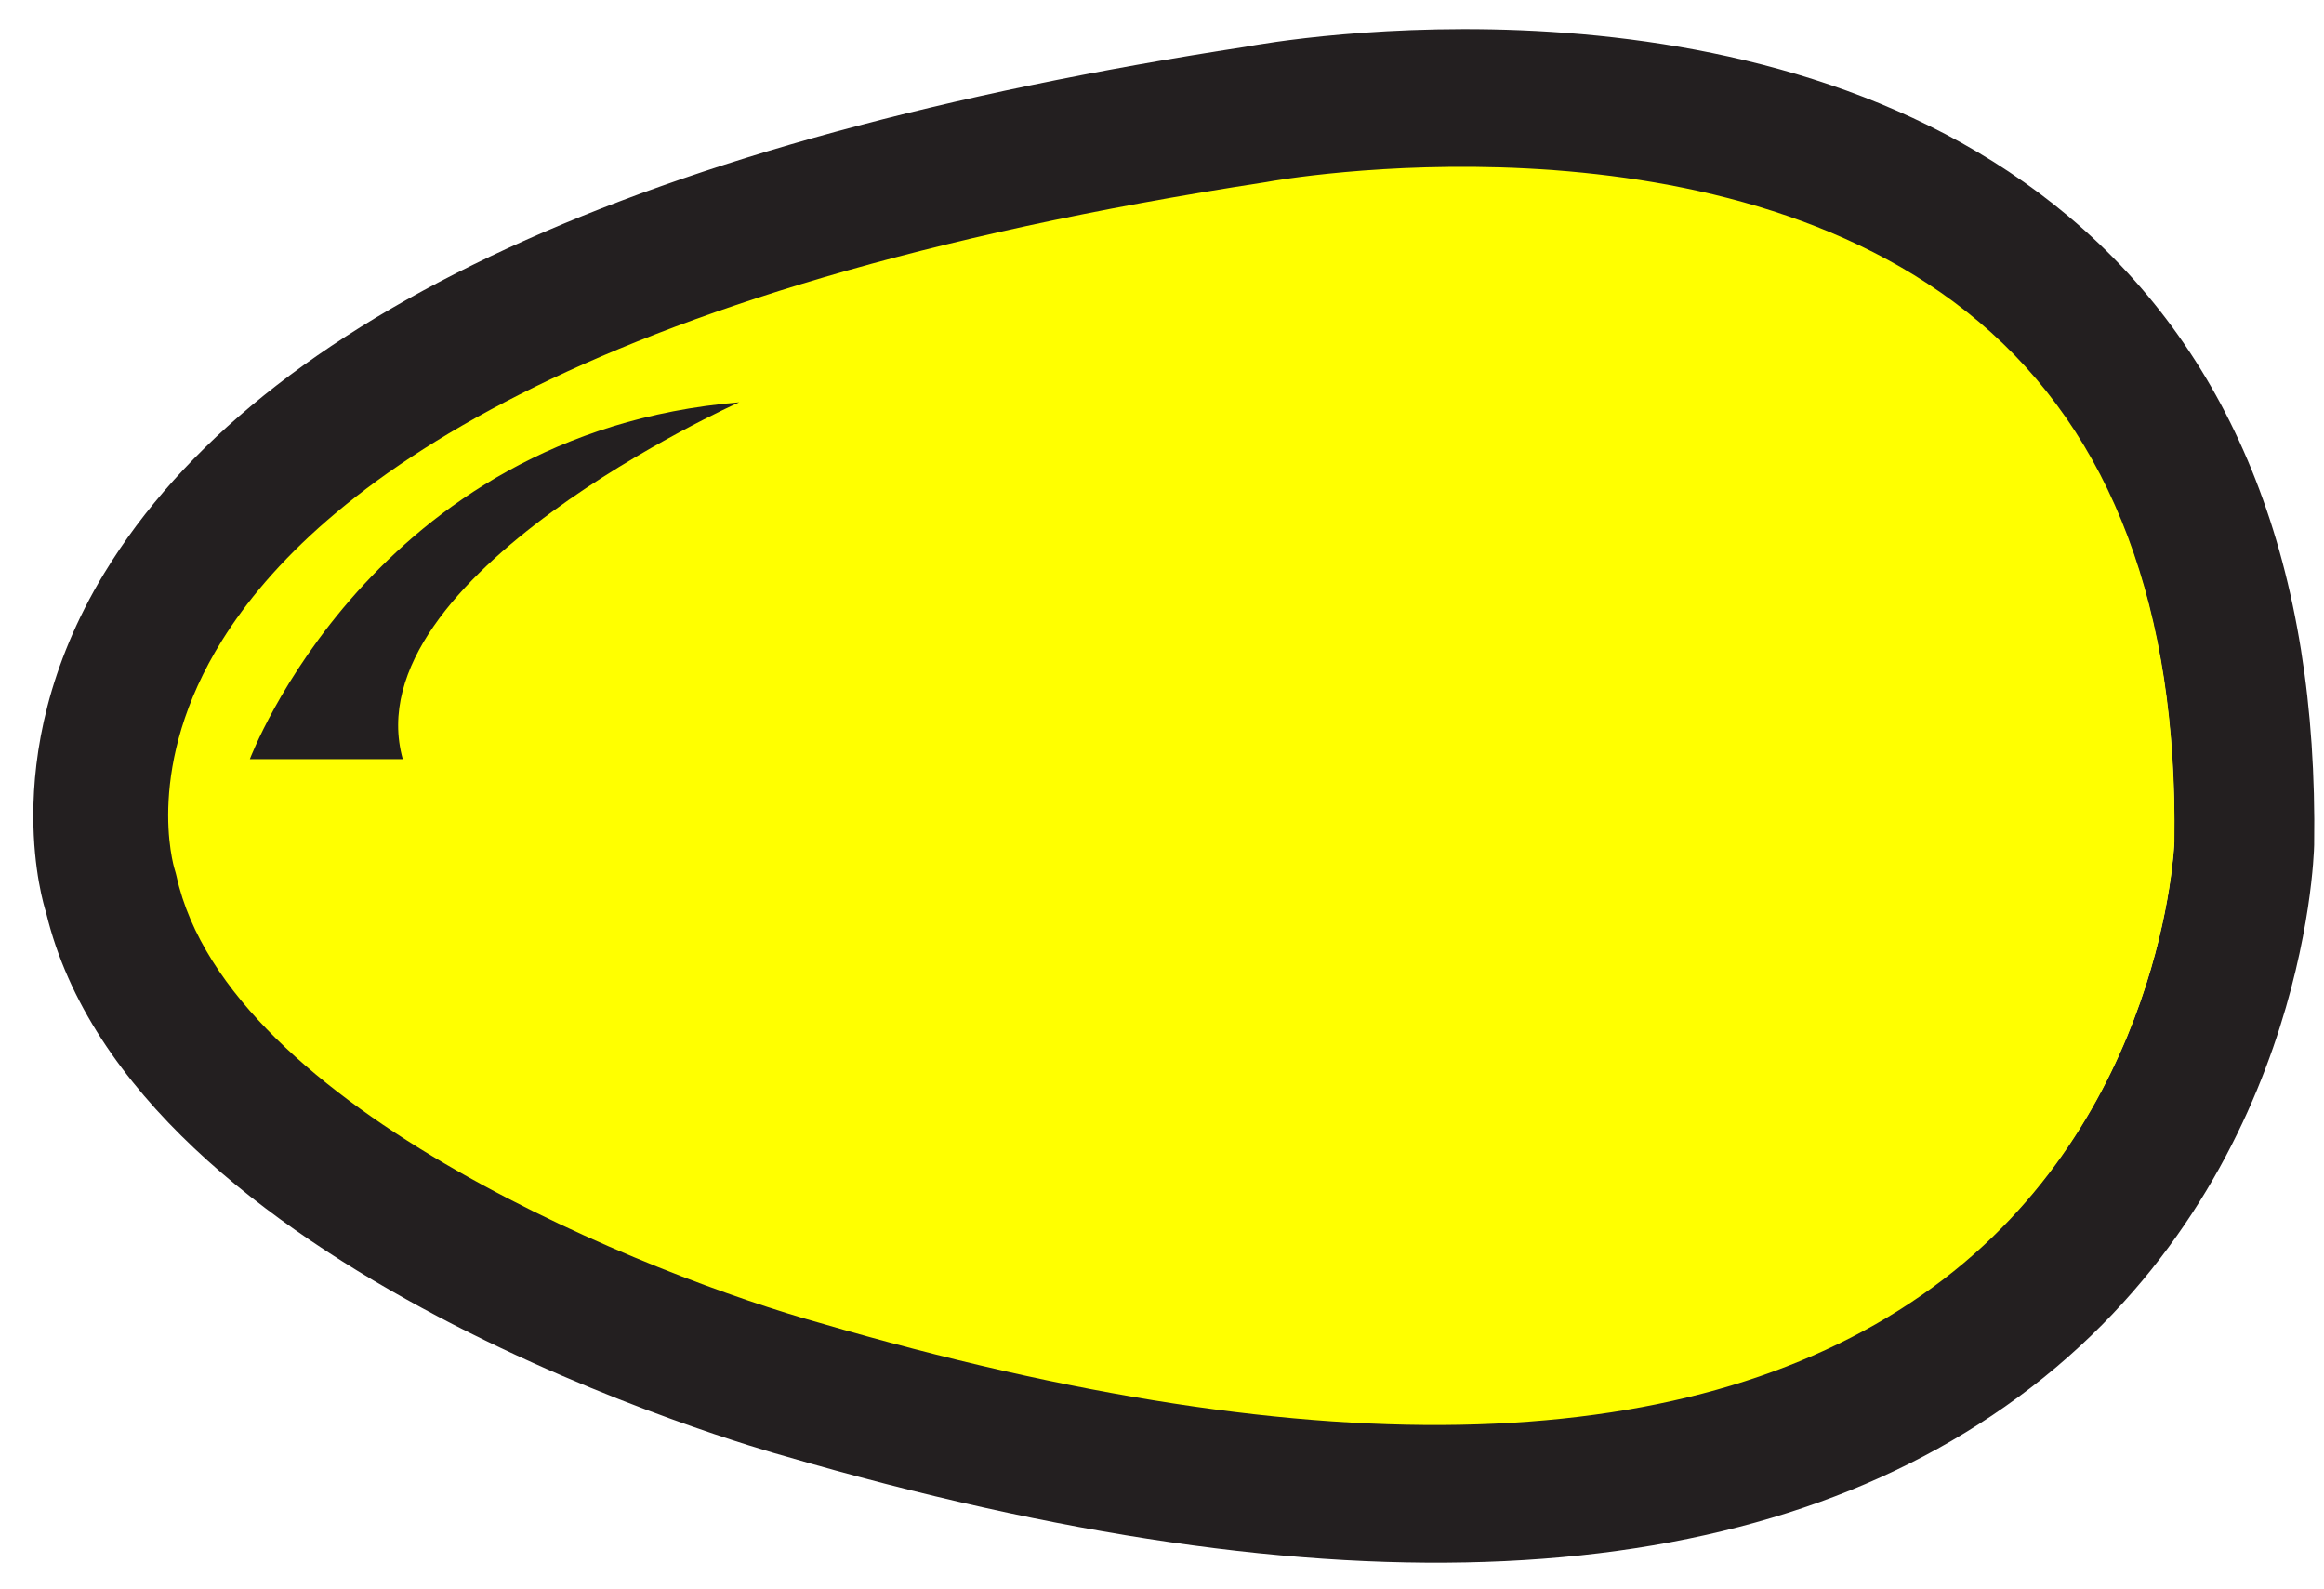
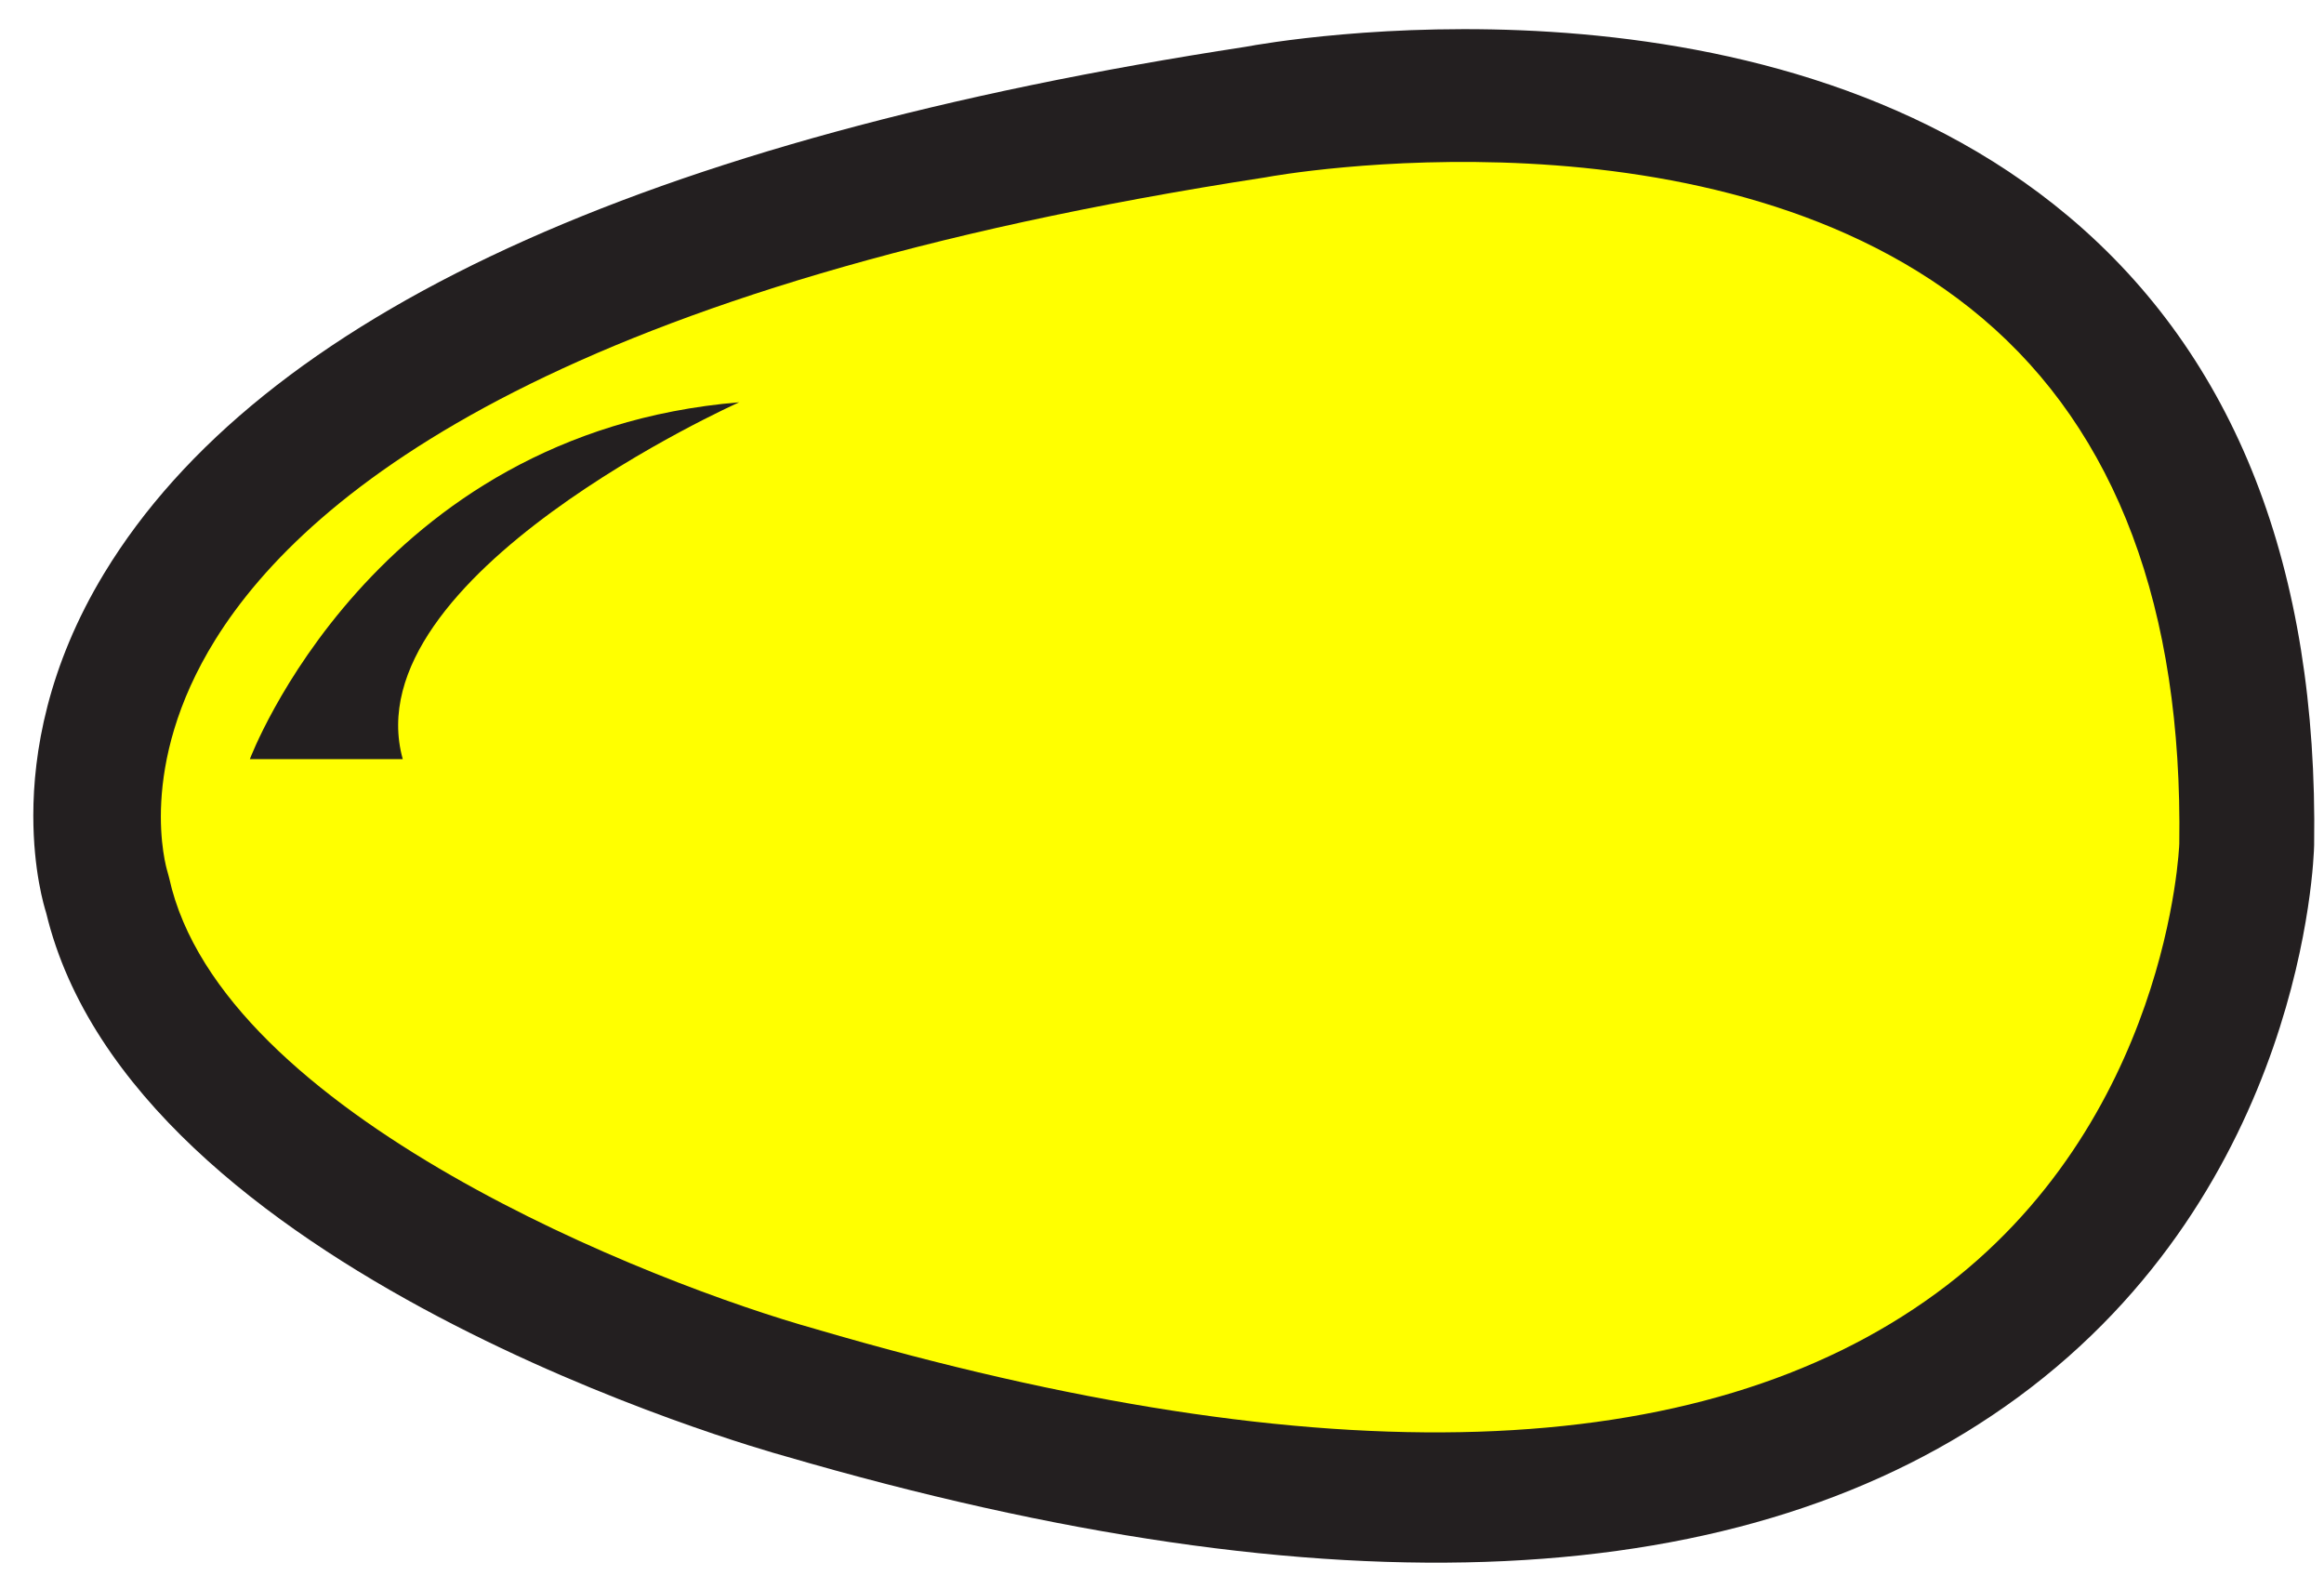
<svg xmlns="http://www.w3.org/2000/svg" width="120" height="82" id="svg4017" version="1.1">
  <defs id="defs4019" />
  <g id="layer1" transform="translate(0,-970.3622)">
    <path d="m 42.484,1038.576 c -8.345,-2.312 -30.461,-10.914 -33.13,-22.974 -0.021,-0.098 -0.062,-0.242 -0.091,-0.338 -0.067,-0.215 -1.591,-5.346 2.454,-11.808 4.836,-7.731 18.09,-18.091 53.768,-23.545 0.04,-0.006 0.084,-0.013 0.123,-0.022 0.229,-0.043 23.087,-4.165 36.58,7.201 6.862,5.78 10.253,14.785 10.078,26.761 -0.004,0.105 -0.537,14.221 -12.438,22.887 -12.073,8.793 -31.366,9.41 -57.343,1.837 0,0 0,0 0,0 z m 21.835,-65.798 c -31.042,4.757 -50.87,13.895 -58.931,27.167 -2.942,4.846 -3.668,9.304 -3.668,12.522 0,2.833 0.557,4.686 0.663,5.018 4.454,18.547 36.747,27.664 38.128,28.045 28.262,8.241 49.703,7.228 63.676,-3.025 14.761,-10.829 15.289,-27.806 15.304,-28.523 0.209,-14.291 -4.057,-25.198 -12.677,-32.444 -16.017,-13.462 -41.055,-9.03 -42.496,-8.76 0,0 0,0 0,0 z" style="fill:#231f20;fill-opacity:1;fill-rule:nonzero;stroke:none" id="path504-5" />
-     <path d="m 42.324,1038.655 c -8.366,-2.321 -30.536,-10.957 -33.211,-23.063 -0.021,-0.098 -0.062,-0.243 -0.092,-0.339 -0.067,-0.216 -1.594,-5.367 2.46,-11.854 4.848,-7.761 18.134,-18.161 53.899,-23.637 0.04,-0.01 0.084,-0.013 0.124,-0.022 0.23,-0.043 23.144,-4.181 36.669,7.229 6.878,5.803 10.278,14.843 10.102,26.866 -0.004,0.105 -0.538,14.277 -12.468,22.976 -12.102,8.827 -31.443,9.447 -57.483,1.844 l 0,0 z" style="fill:#ffff00;fill-opacity:1;fill-rule:nonzero;stroke:none" id="path504" />
+     <path d="m 42.15,1038.983 c -8.417,-2.344 -30.722,-11.063 -33.413,-23.287 -0.022,-0.099 -0.063,-0.245 -0.092,-0.343 -0.068,-0.218 -1.604,-5.419 2.475,-11.969 4.877,-7.836 18.244,-18.338 54.228,-23.866 0.041,-0.01 0.085,-0.013 0.124,-0.022 0.231,-0.044 23.285,-4.222 36.892,7.299 6.92,5.859 10.34,14.987 10.164,27.127 -0.004,0.106 -0.542,14.416 -12.544,23.2 -12.176,8.913 -31.634,9.539 -57.833,1.862 l 0,0 z" style="fill:#ffff00;fill-opacity:1;fill-rule:nonzero;stroke:none" id="path504" />
    <path d="m 12.901,1009.554 c 0,0 6.317,-16.845 25.267,-18.424 0,0 -20.002,8.949 -17.371,18.424 0,0 -7.896,0 -7.896,0 0,0 0,0 0,0 z" style="fill:#231f20;fill-opacity:1;fill-rule:nonzero;stroke:none" id="path506-0" />
  </g>
</svg>
